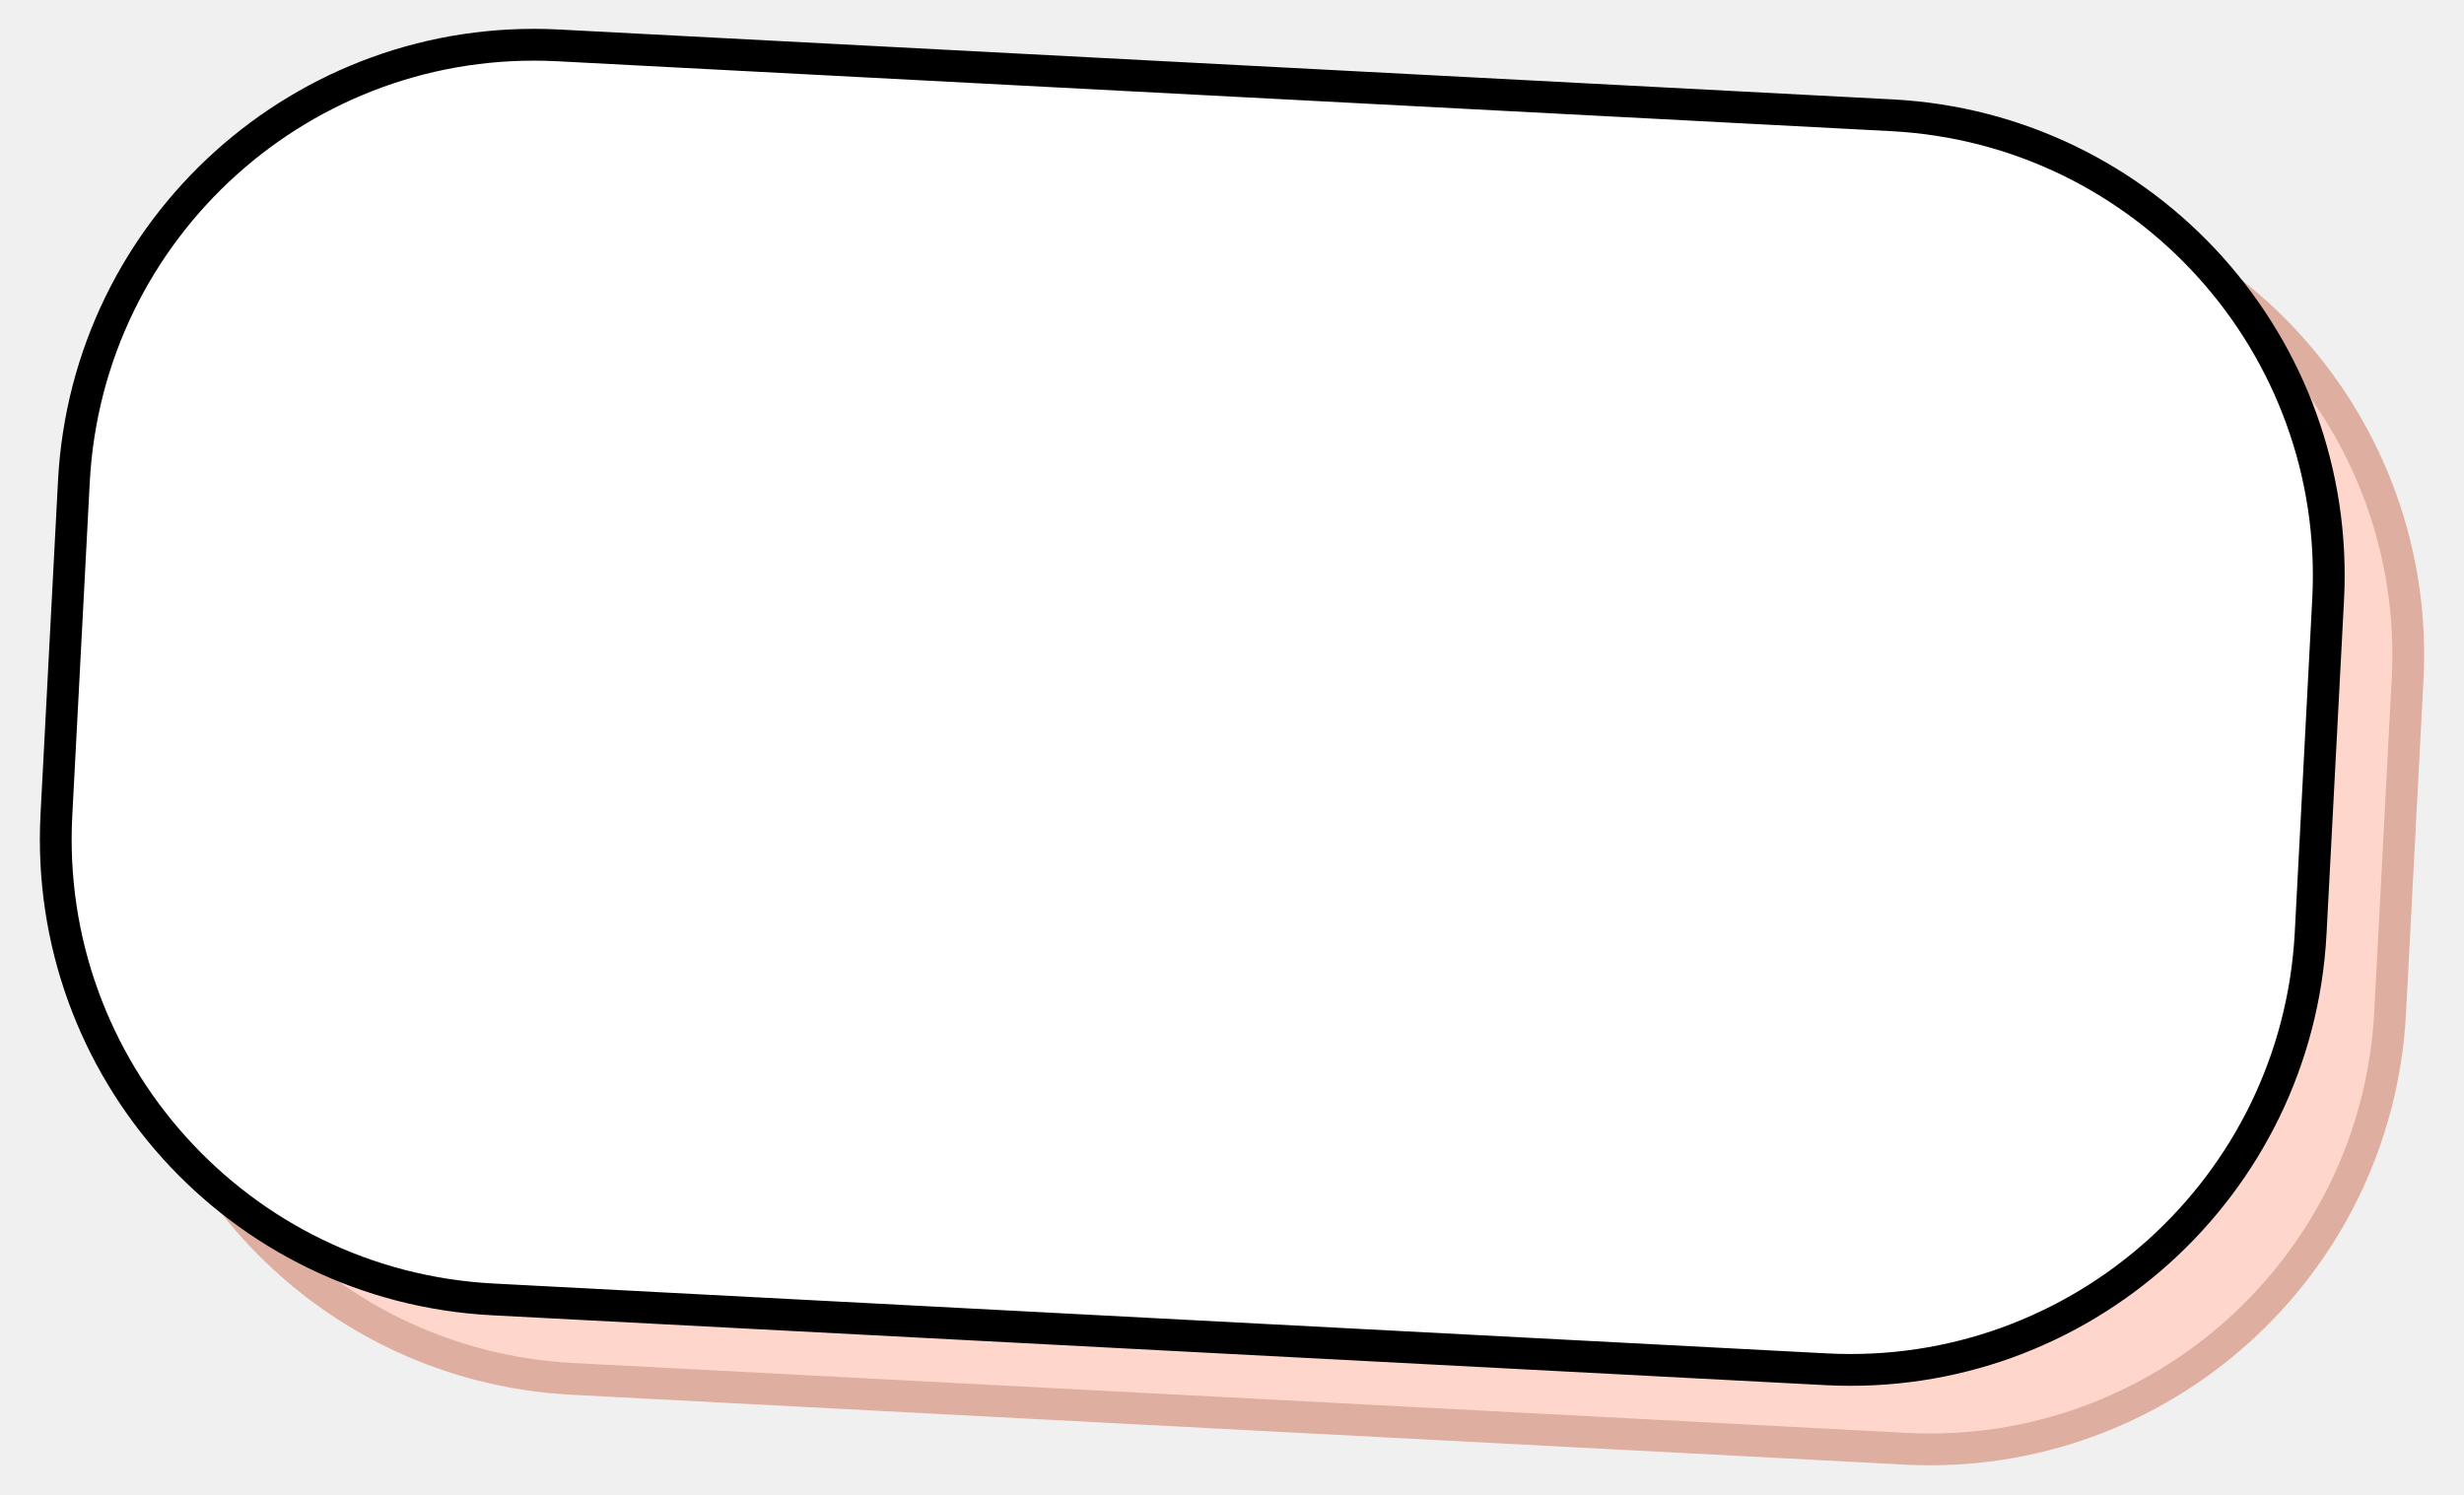
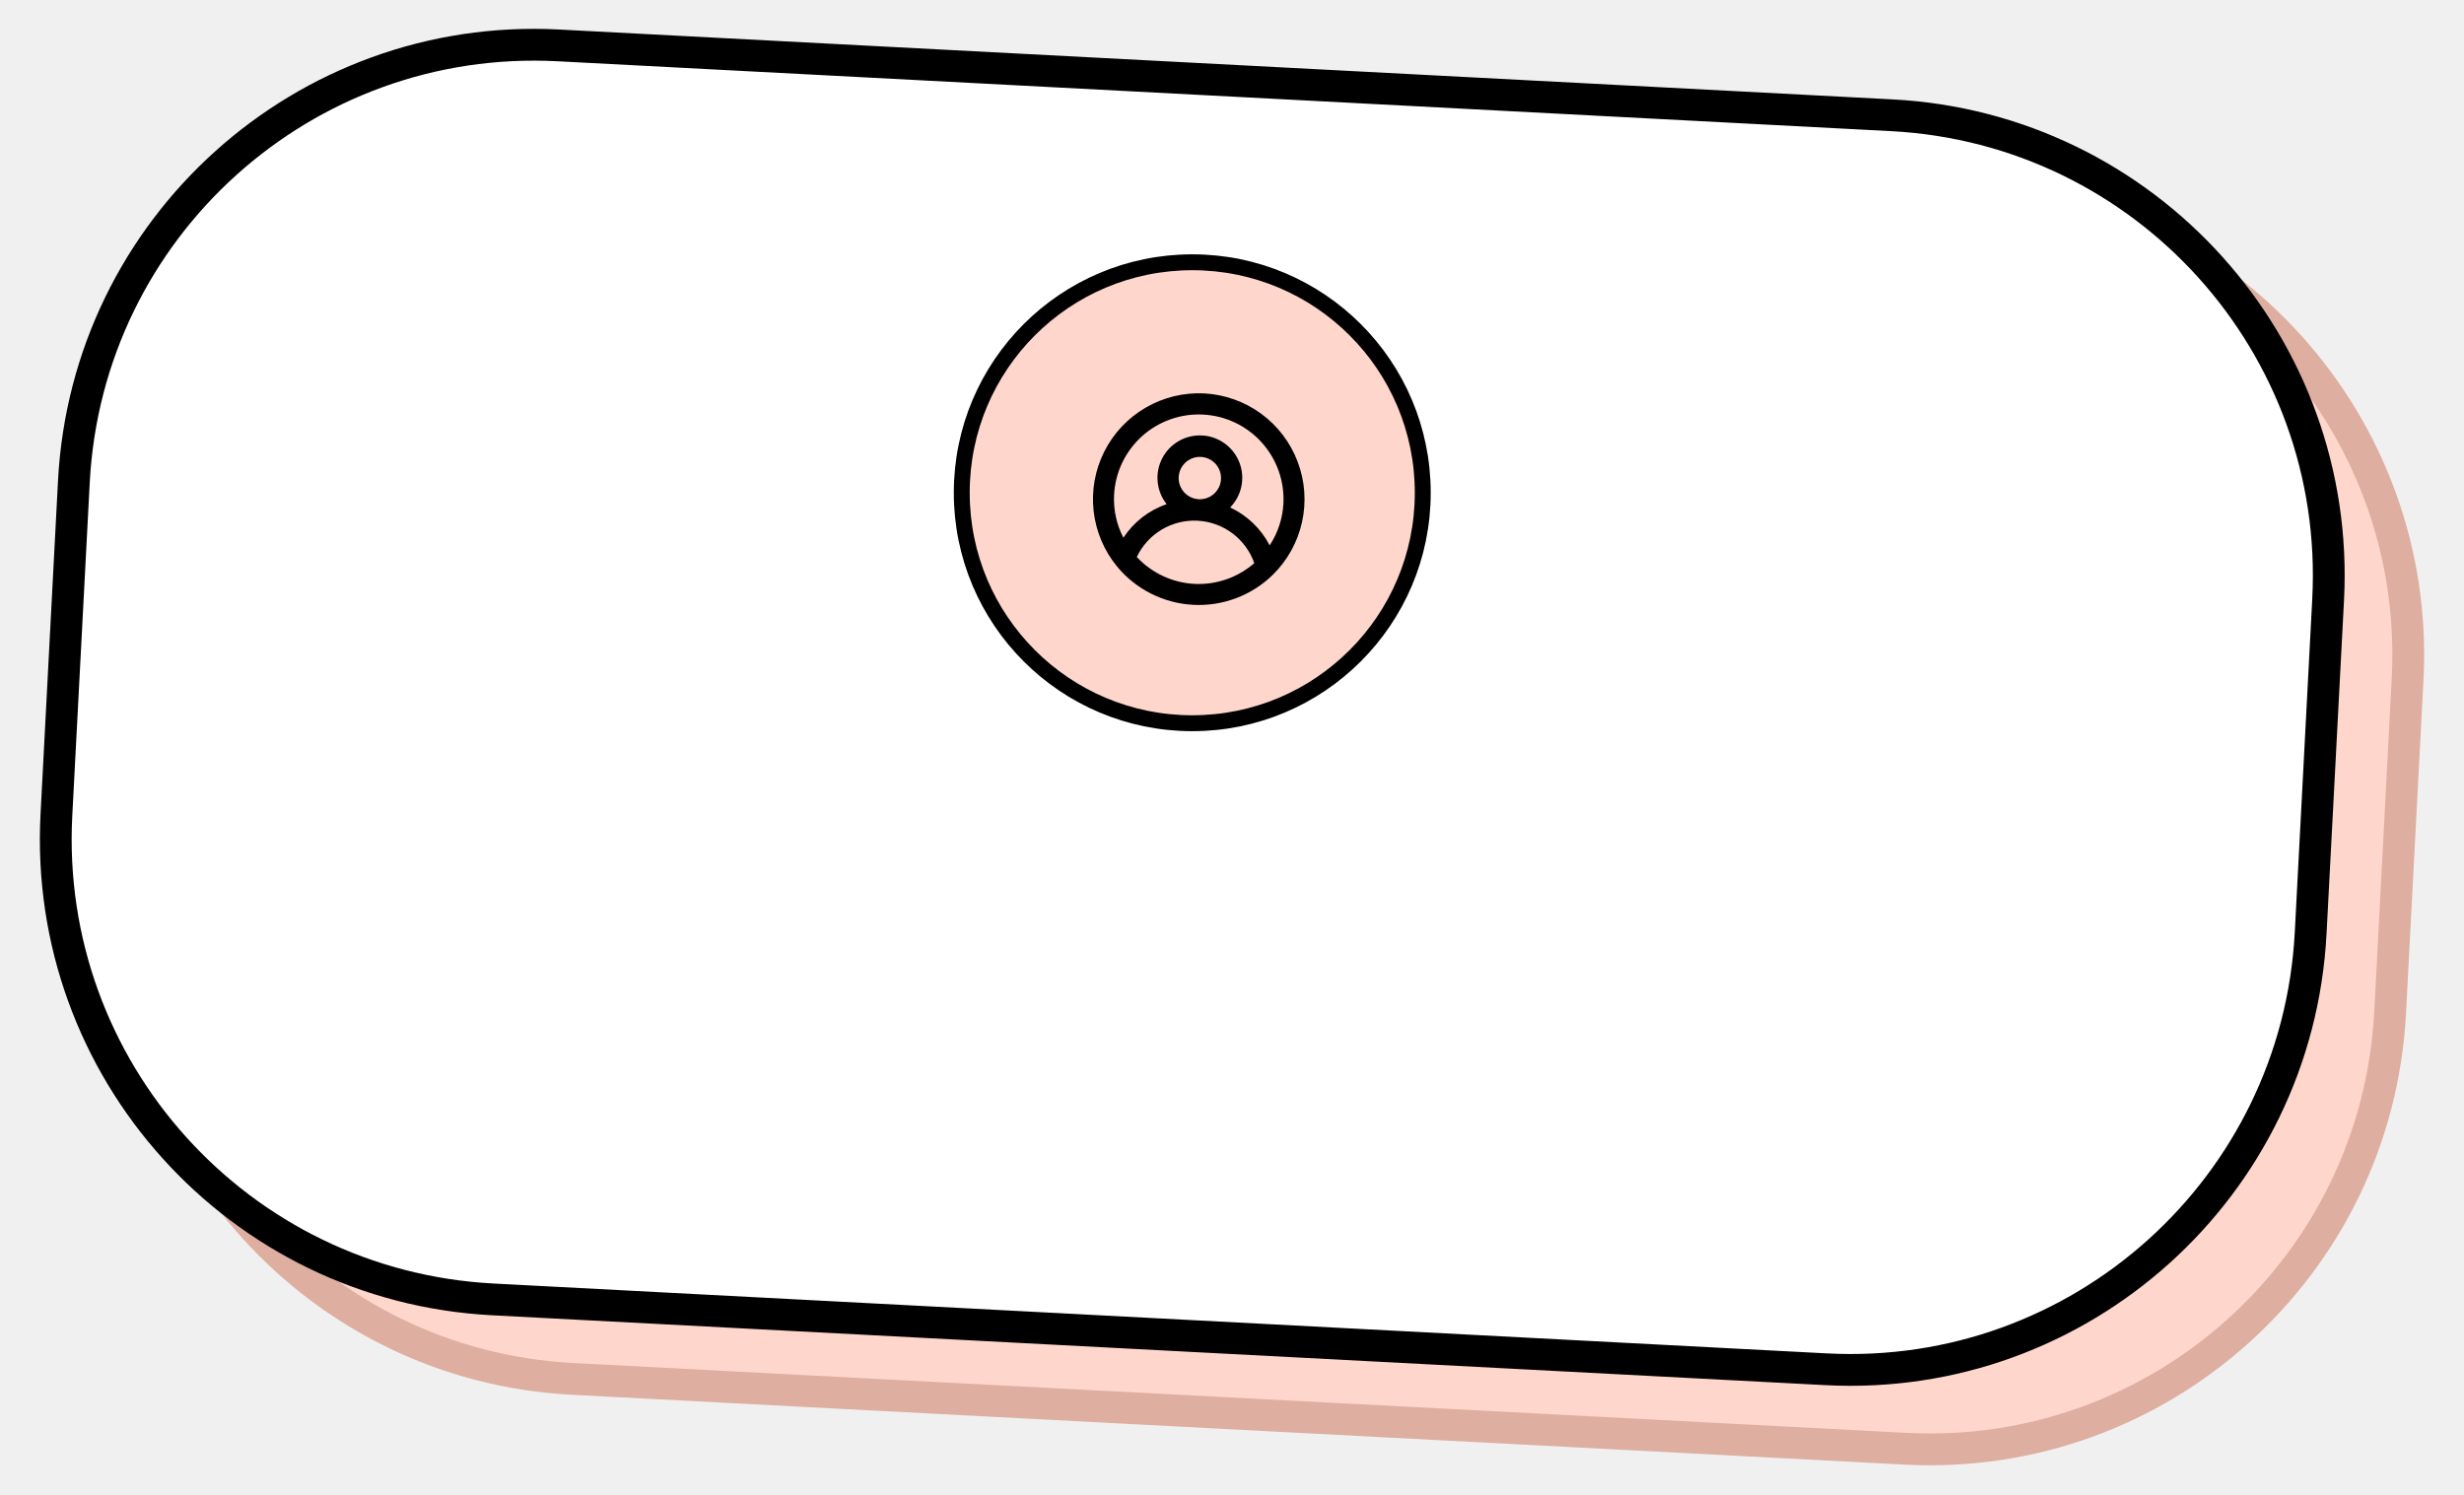
<svg xmlns="http://www.w3.org/2000/svg" width="155" height="94" viewBox="0 0 155 94" fill="none">
-   <rect x="11.165" y="6.338" width="142" height="79" rx="29" transform="rotate(3 11.1646 6.33829)" fill="#FFD6CC" stroke="#DEAEA0" stroke-width="2" />
-   <rect x="6.165" y="1.338" width="142" height="79" rx="29" transform="rotate(3 6.16456 1.33829)" fill="white" stroke="black" stroke-width="2" />
+   <rect x="11.165" y="6.338" width="142" height="79" rx="29" transform="rotate(3 11.1646 6.33826)" fill="#FFD6CC" stroke="#DEAEA0" stroke-width="2" />
+   <rect x="6.165" y="1.338" width="142" height="79" rx="29" transform="rotate(3 6.16456 1.33826)" fill="white" stroke="black" stroke-width="2" />
+   <circle cx="75" cy="31" r="14.5" fill="#FFD6CC" stroke="black" />
+   <path d="M75.757 24.75C74.465 24.685 73.183 24.997 72.066 25.647C70.948 26.298 70.044 27.26 69.464 28.415C68.883 29.57 68.651 30.87 68.796 32.154C68.94 33.439 69.456 34.654 70.279 35.652C70.867 36.36 71.595 36.939 72.418 37.352C73.241 37.765 74.14 38.003 75.06 38.051C75.979 38.1 76.898 37.957 77.76 37.632C78.621 37.307 79.406 36.808 80.065 36.165C80.988 35.259 81.627 34.104 81.906 32.842C82.184 31.579 82.089 30.262 81.632 29.053C81.176 27.843 80.377 26.792 79.334 26.028C78.291 25.264 77.048 24.82 75.757 24.75ZM75.129 36.734C73.75 36.659 72.453 36.053 71.512 35.042C71.852 34.325 72.396 33.725 73.077 33.319C73.758 32.912 74.545 32.718 75.337 32.759C76.129 32.801 76.891 33.077 77.526 33.552C78.16 34.028 78.639 34.681 78.902 35.429C77.861 36.336 76.508 36.804 75.129 36.734ZM74.146 30.006C74.16 29.743 74.251 29.49 74.409 29.278C74.567 29.067 74.784 28.907 75.032 28.819C75.281 28.731 75.55 28.719 75.806 28.784C76.061 28.849 76.292 28.988 76.468 29.184C76.645 29.38 76.759 29.624 76.797 29.885C76.835 30.146 76.795 30.412 76.681 30.65C76.567 30.888 76.386 31.087 76.159 31.222C75.933 31.357 75.671 31.422 75.408 31.408C75.055 31.389 74.723 31.231 74.487 30.968C74.25 30.706 74.128 30.36 74.146 30.006ZM79.869 34.312C79.327 33.263 78.453 32.424 77.383 31.925C77.743 31.559 77.988 31.096 78.091 30.593C78.194 30.09 78.149 29.569 77.963 29.091C77.777 28.613 77.456 28.198 77.04 27.898C76.624 27.597 76.13 27.423 75.618 27.396C75.106 27.369 74.596 27.491 74.151 27.746C73.706 28.002 73.344 28.38 73.109 28.836C72.873 29.292 72.775 29.806 72.824 30.317C72.874 30.828 73.07 31.314 73.389 31.716C72.273 32.1 71.316 32.843 70.668 33.83C70.236 32.997 70.034 32.065 70.082 31.129C70.156 29.716 70.788 28.391 71.839 27.444C72.89 26.498 74.274 26.008 75.687 26.082C77.1 26.156 78.425 26.788 79.371 27.839C80.318 28.89 80.808 30.274 80.734 31.687C80.684 32.623 80.385 33.529 79.869 34.312Z" fill="black" />
</svg>
